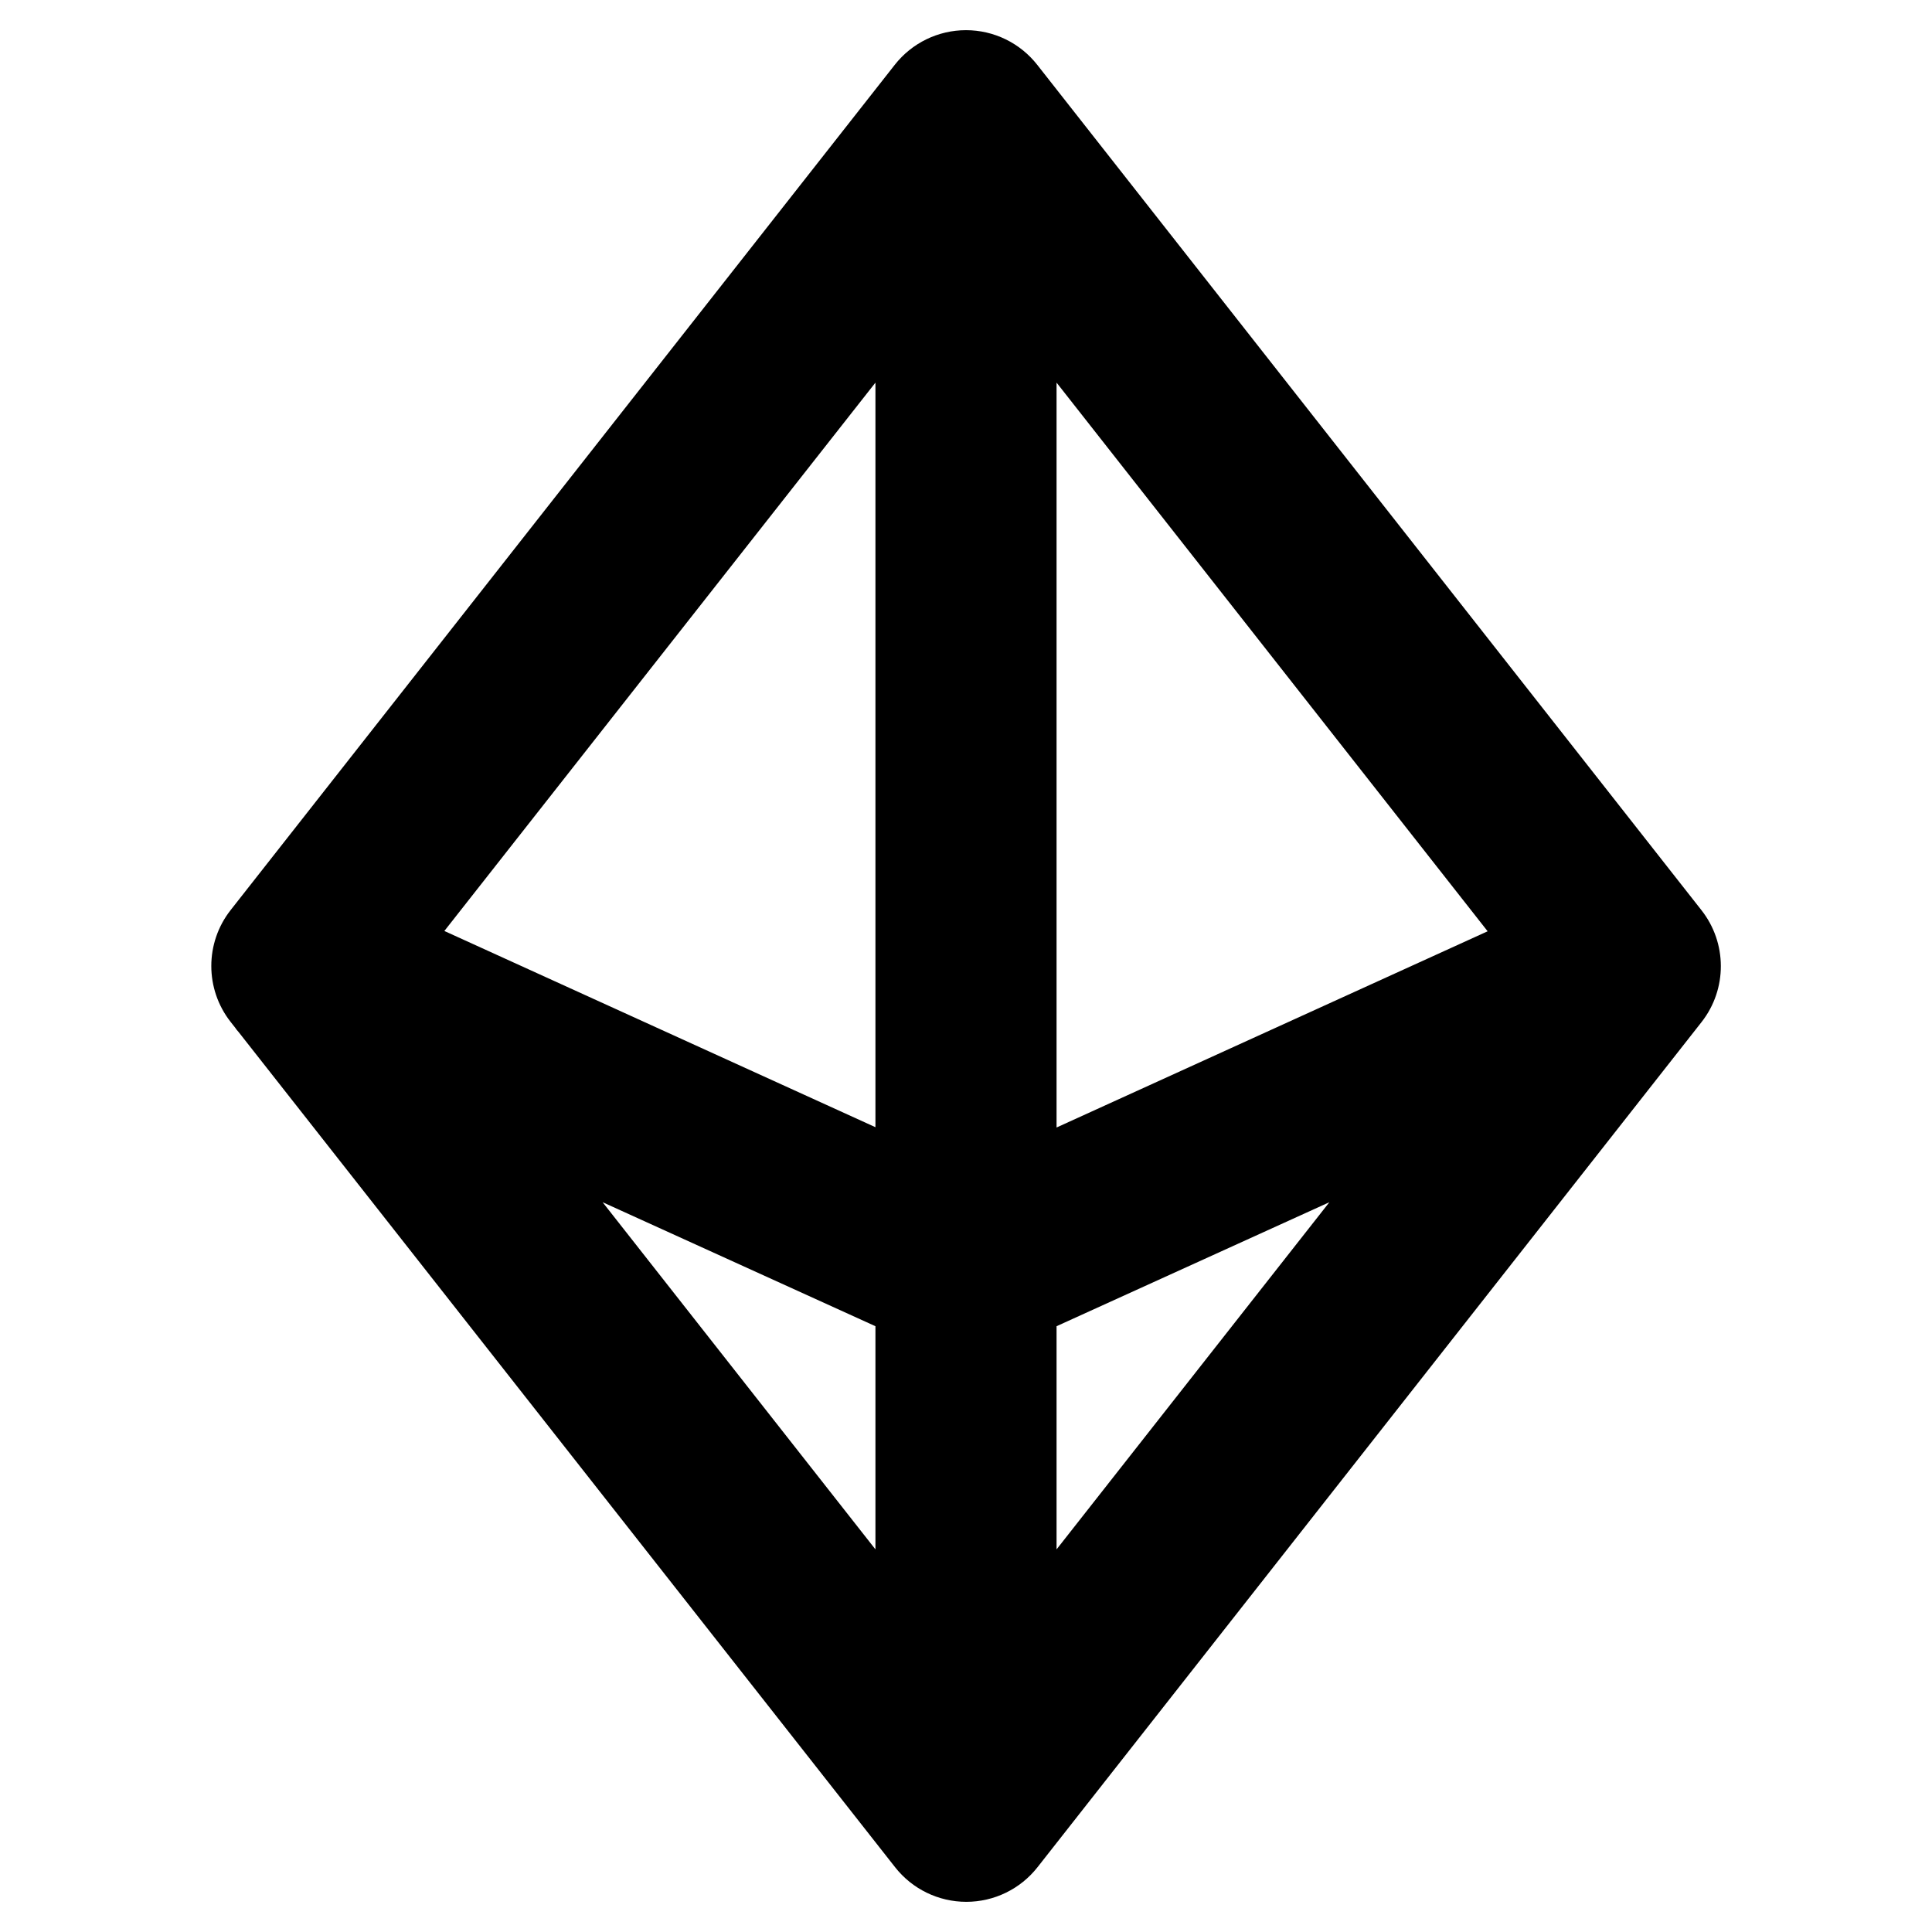
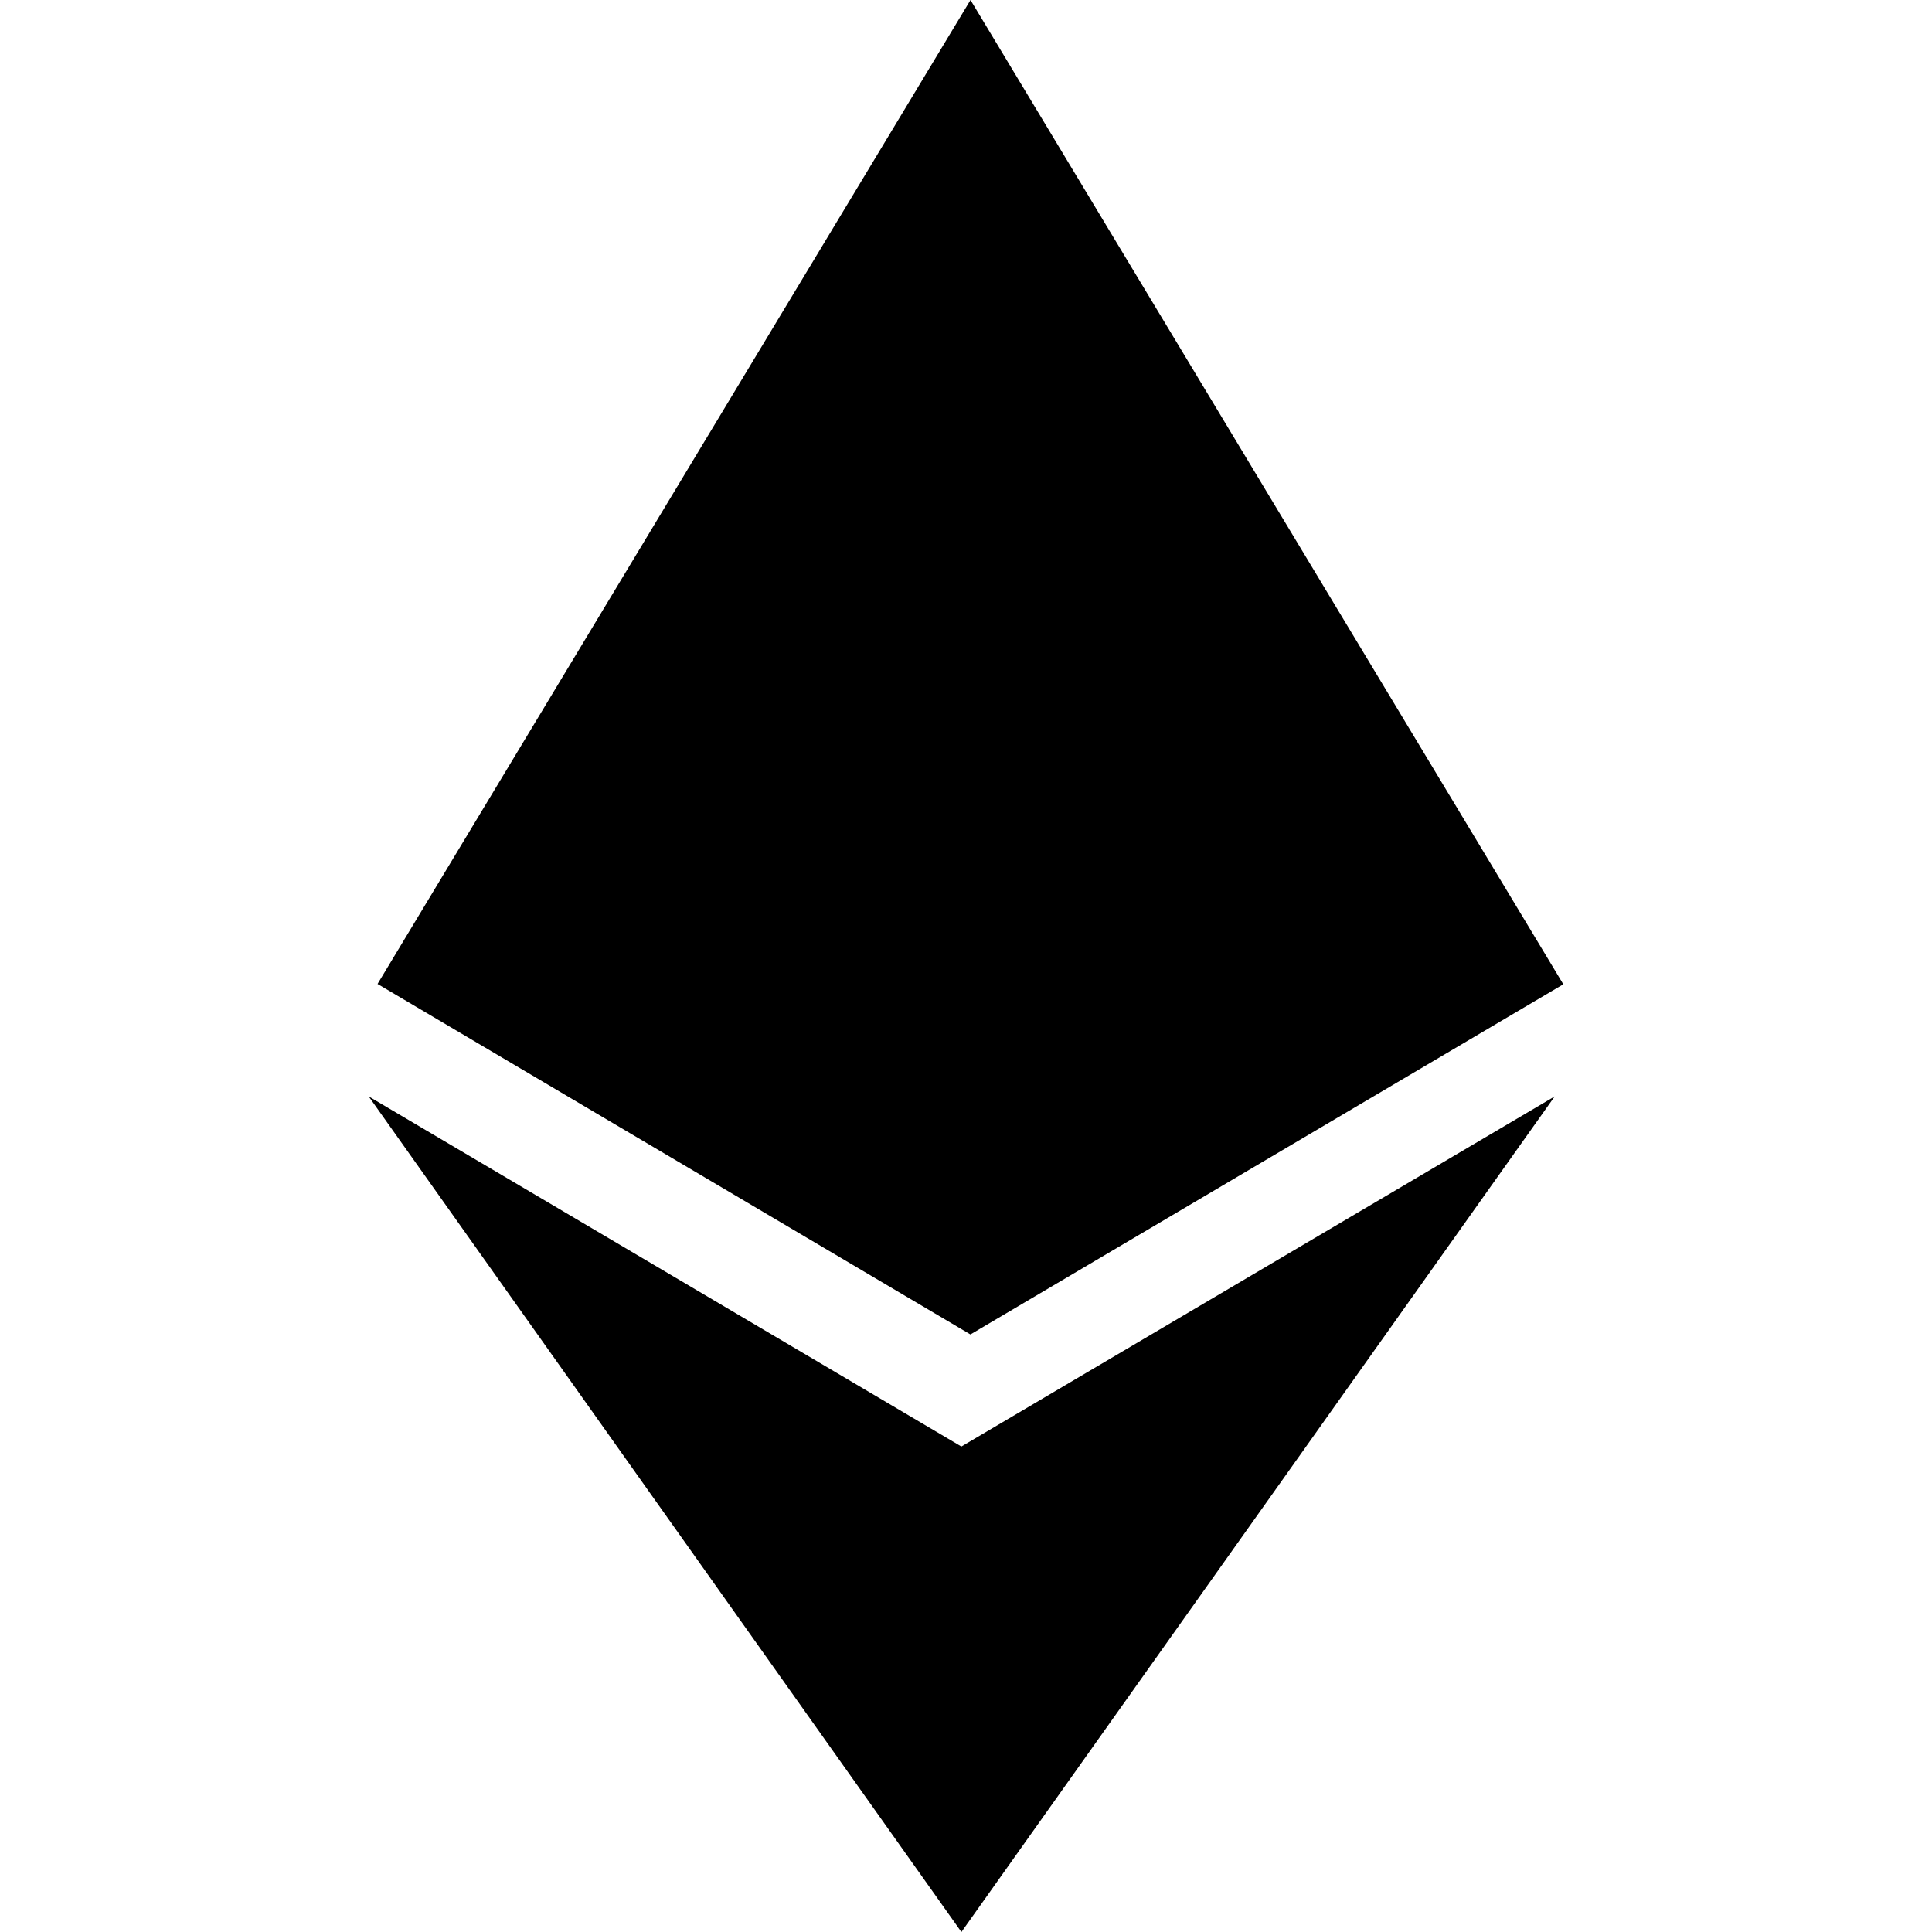
- <svg xmlns="http://www.w3.org/2000/svg" width="512" height="512" viewBox="0 0 256 256">
-   <path fill="#000000" d="m225.44 120.59l-88-112a12 12 0 0 0-18.88 0l-88 112a12 12 0 0 0 0 14.82l.6.76a3.72 3.72 0 0 0 .44.56l87 110.68a12 12 0 0 0 18.88 0l88-112a12 12 0 0 0-.04-14.82ZM140 50.7l57.12 72.7l-57.12 26Zm-24 98.66l-57.12-26L116 50.7Zm0 26.37v29.57l-36.15-46Zm24 0l36.15-16.43l-36.15 46Z" />
+ <svg xmlns="http://www.w3.org/2000/svg" width="512" height="512" viewBox="0 0 24 24">
+   <path fill="#000000" d="M11.944 17.97L4.58 13.62L11.943 24l7.37-10.38l-7.372 4.35h.003zM12.056 0L4.69 12.223l7.365 4.354l7.365-4.35L12.056 0z" />
</svg>
